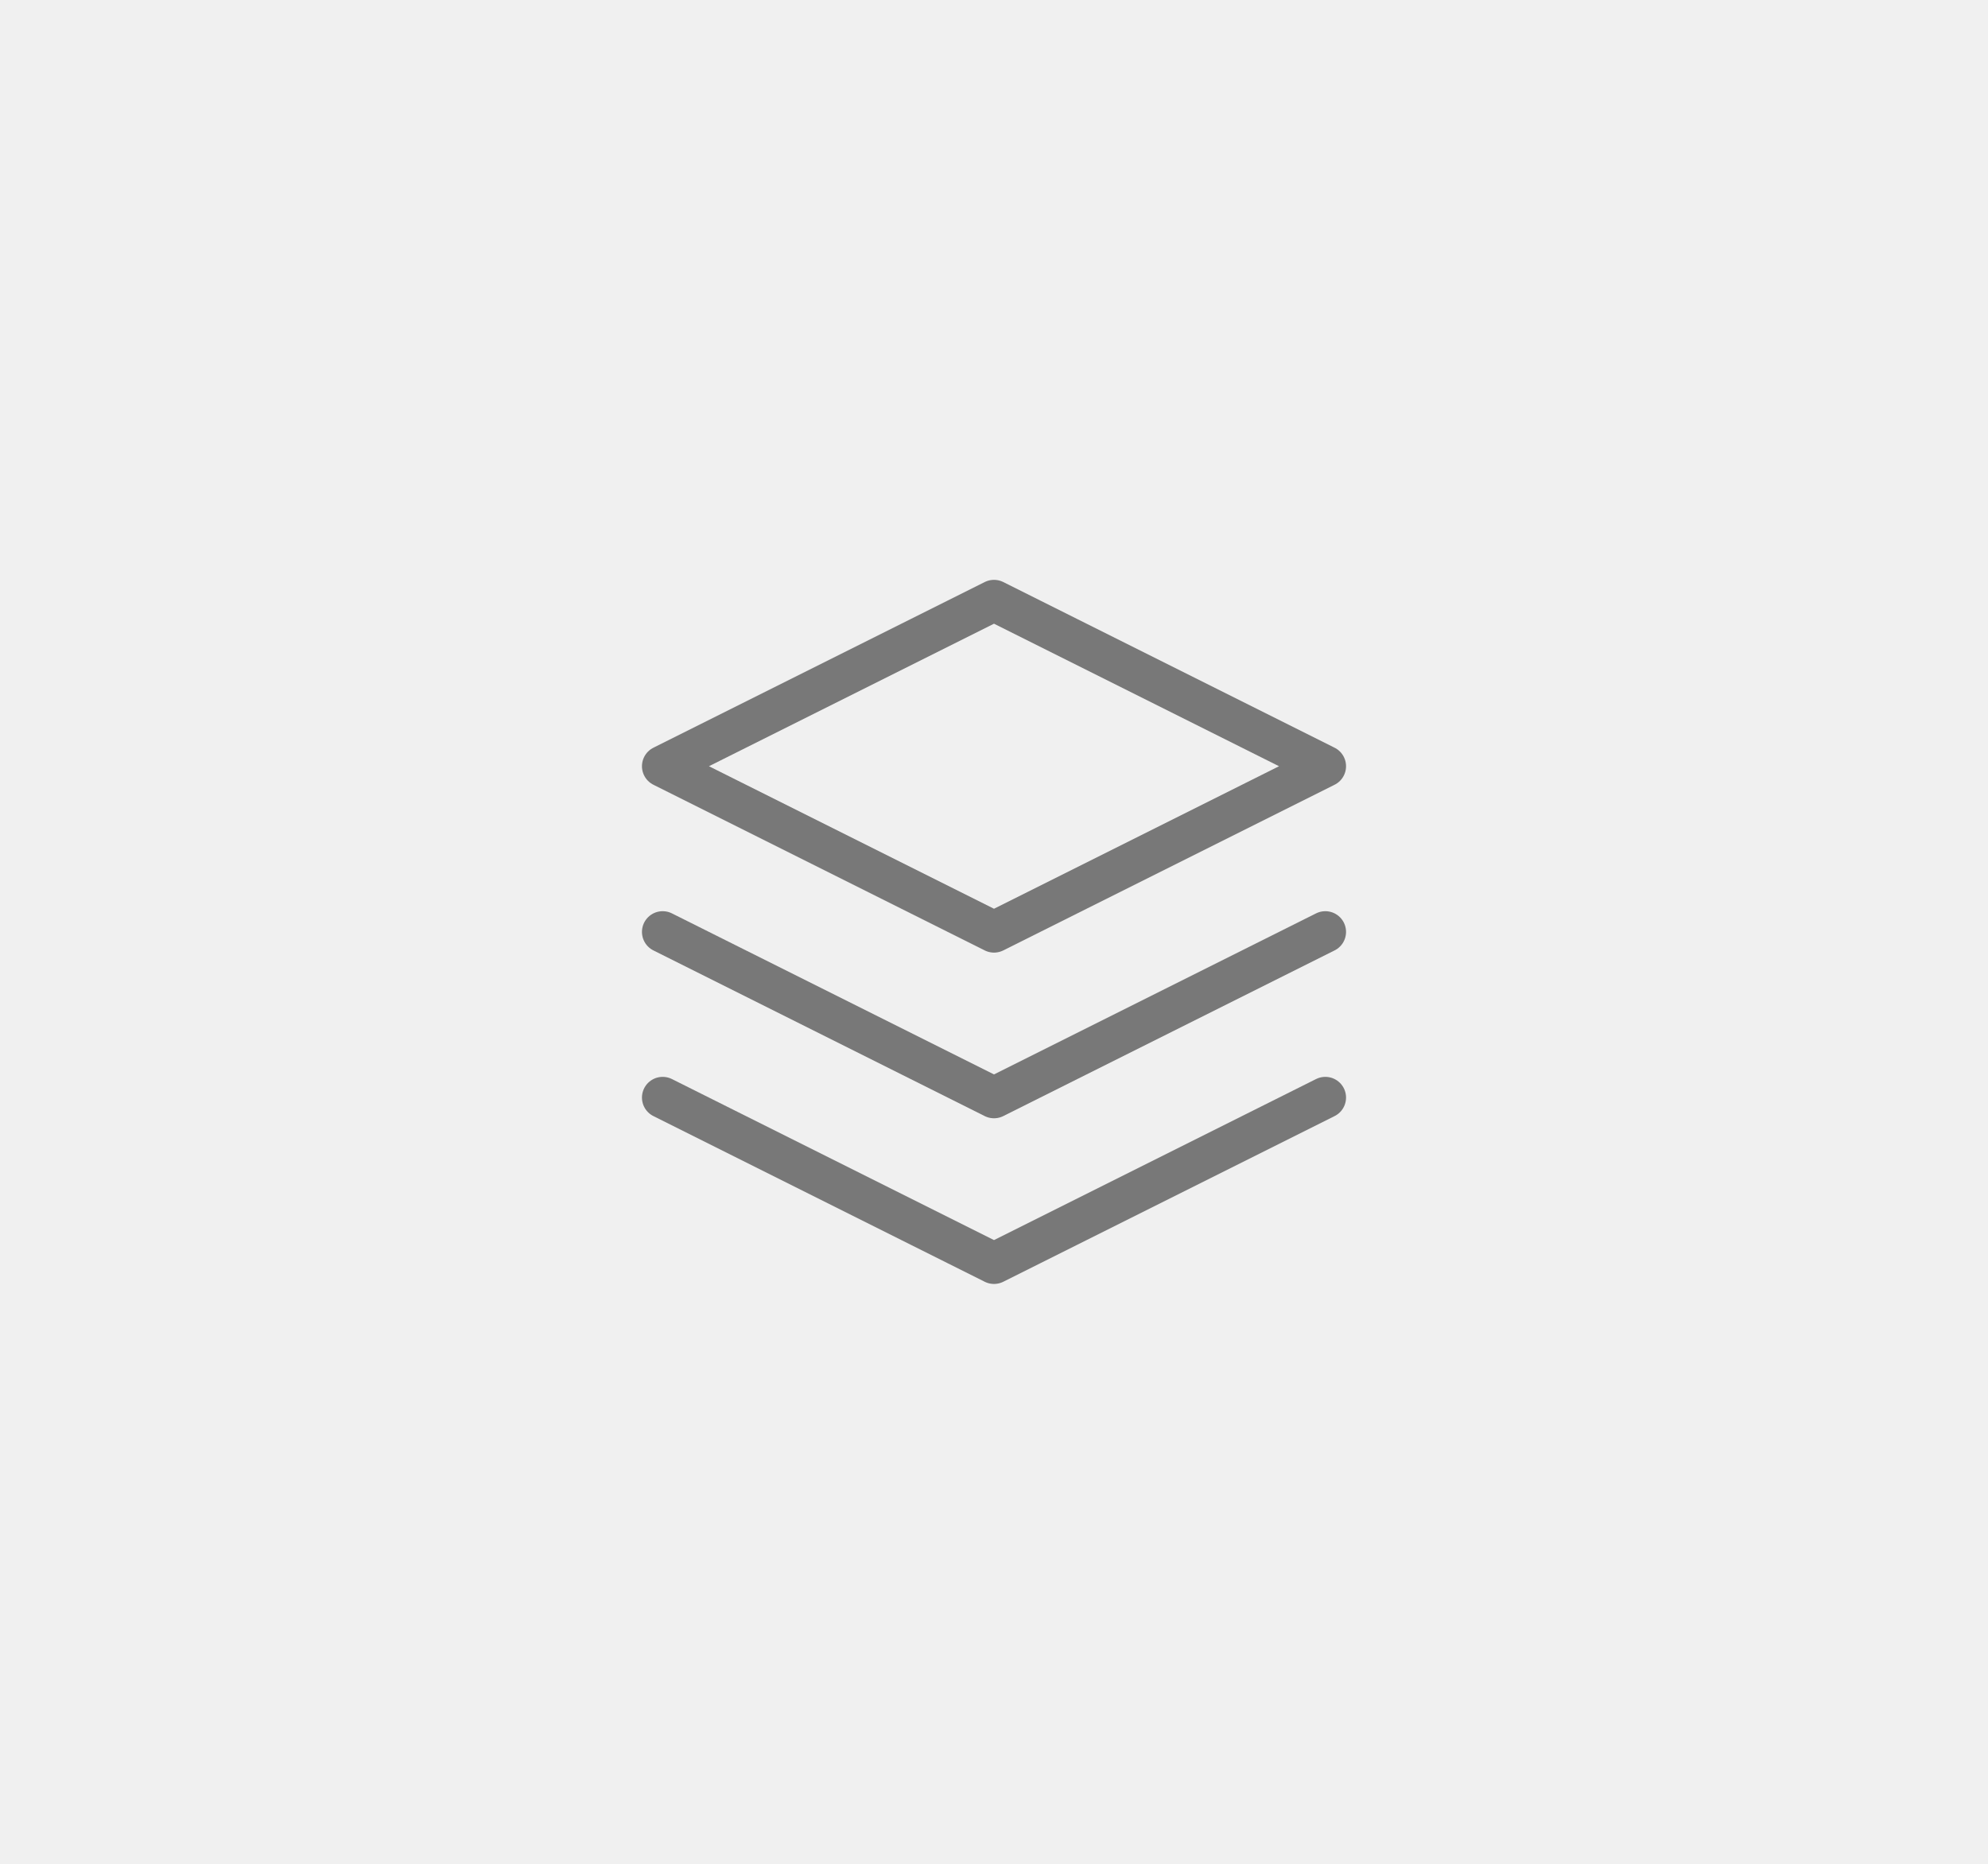
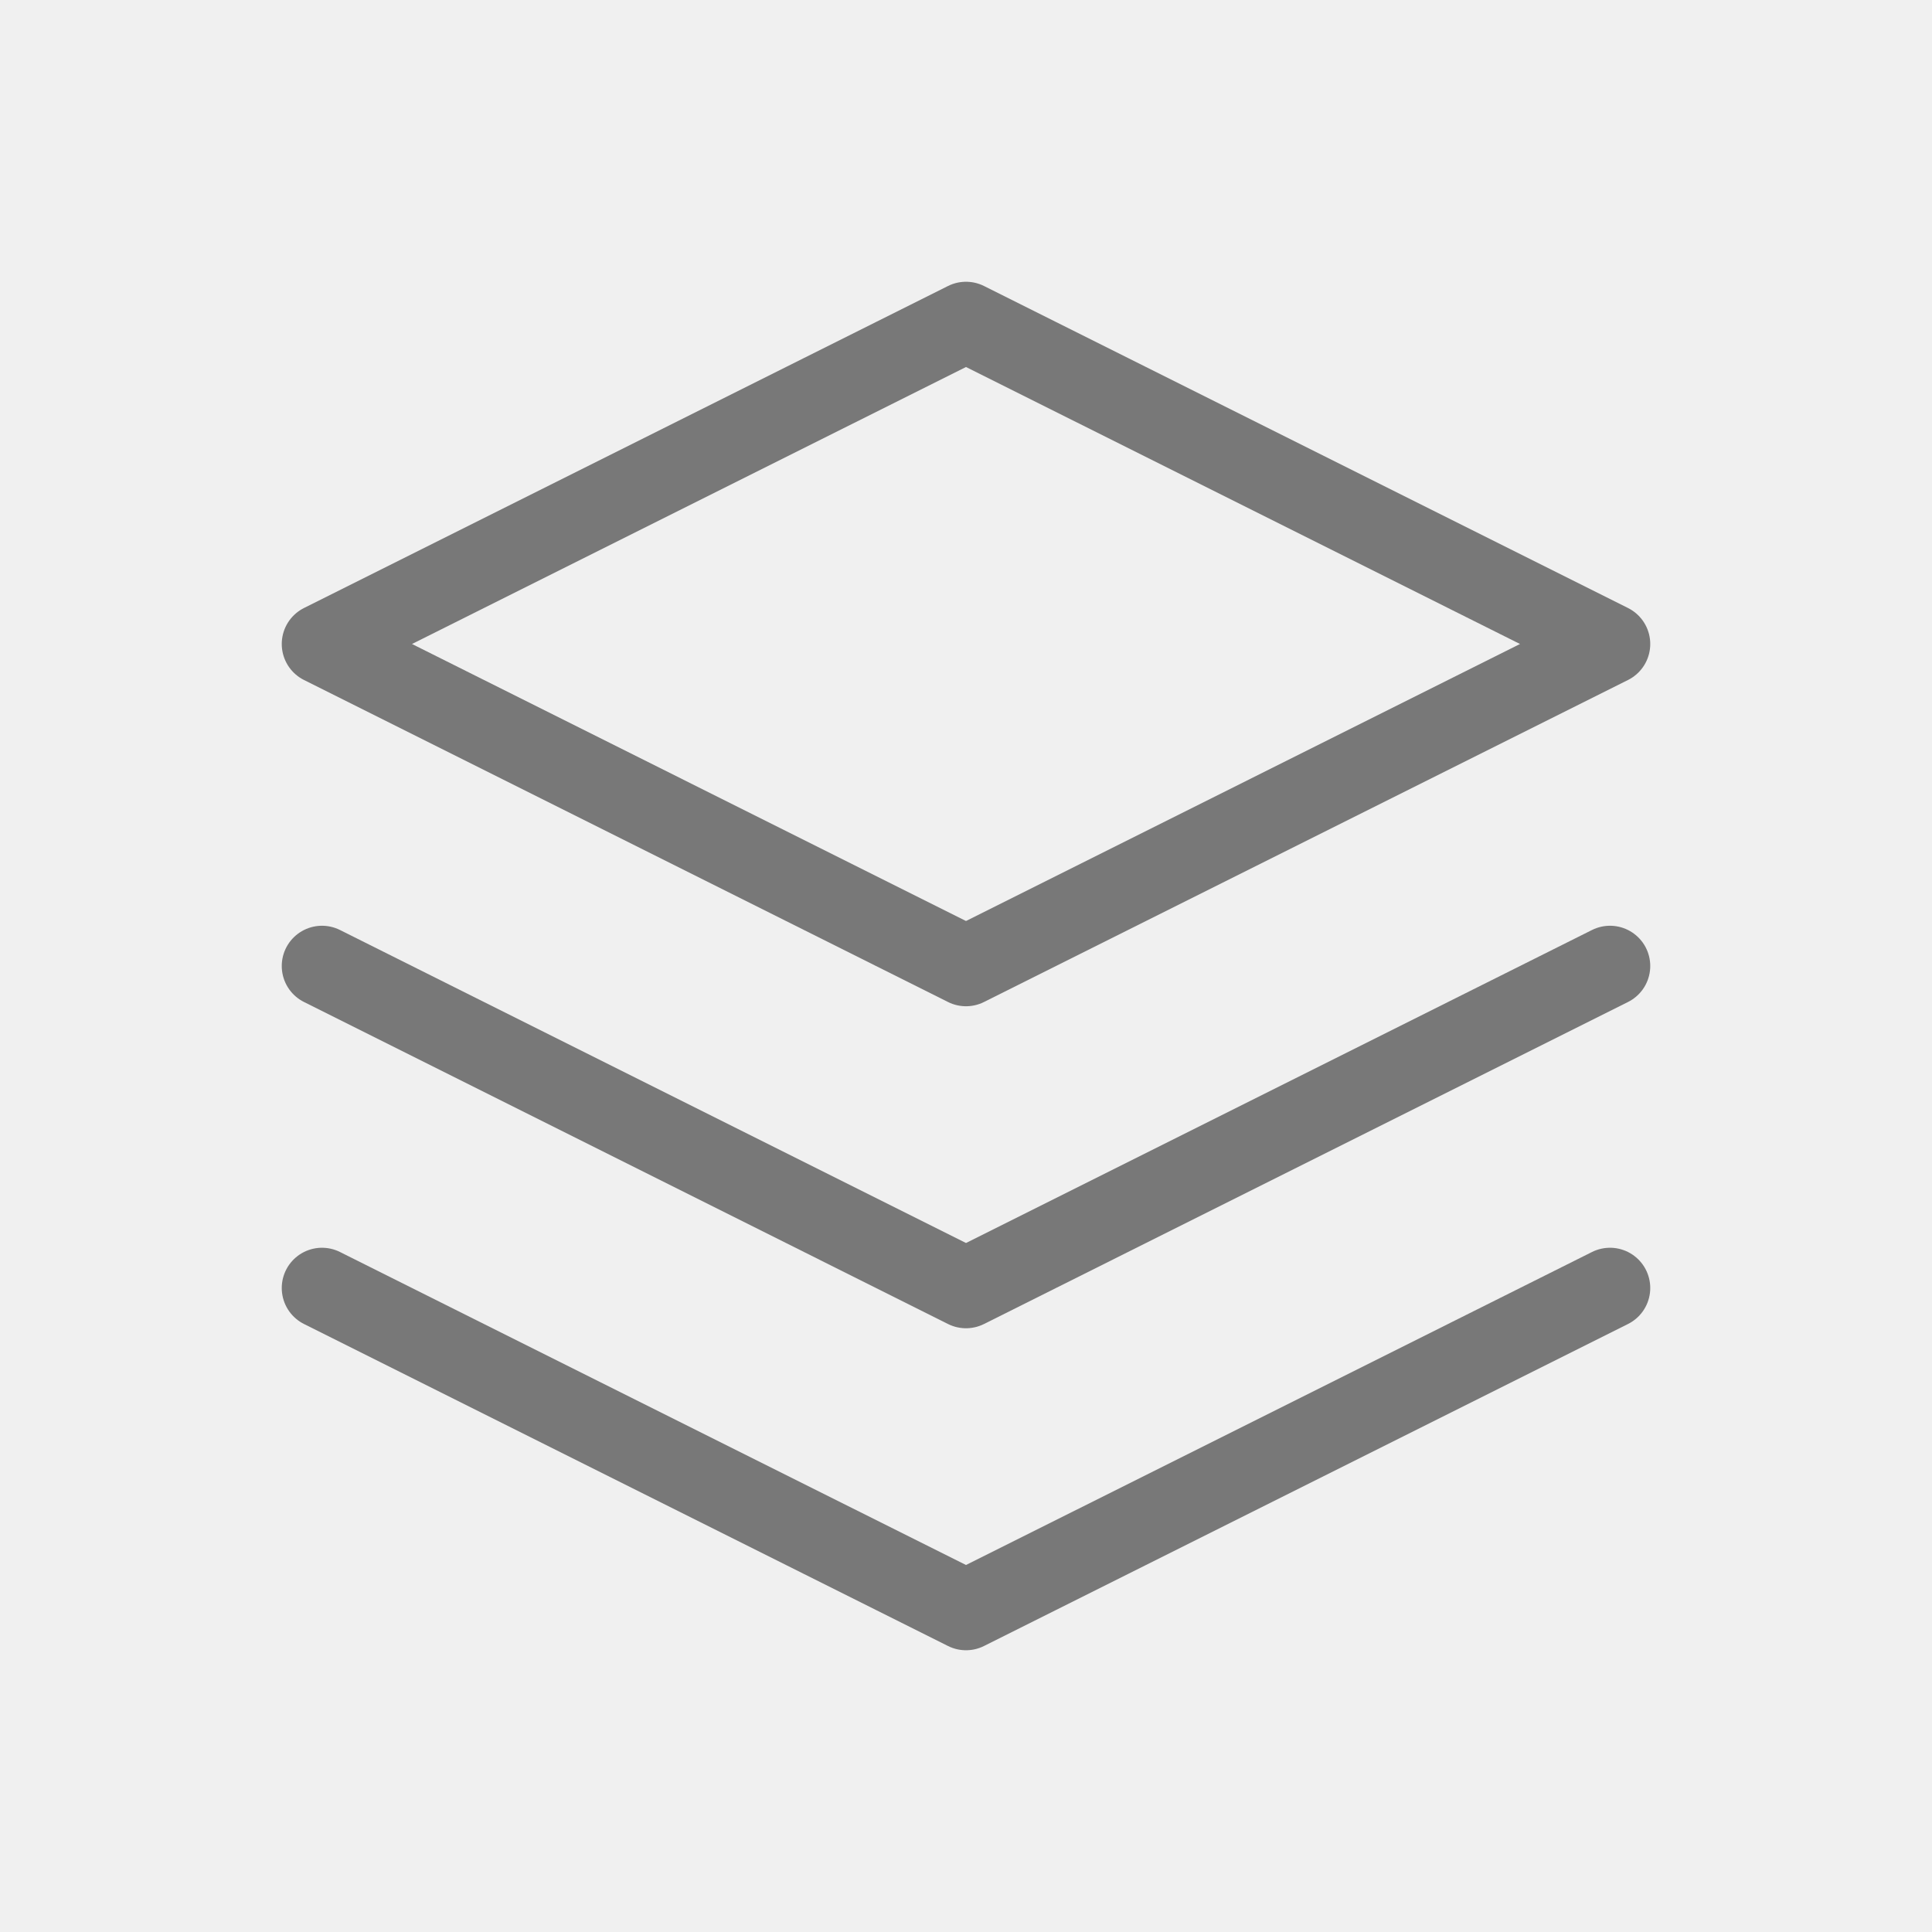
- <svg xmlns="http://www.w3.org/2000/svg" width="48" height="45" viewBox="0 0 48 45" fill="none">
-   <g clip-path="url(#clip0_1_63)">
-     <path d="M24 14.5L16 18.5L24 22.5L32 18.5L24 14.5Z" stroke="#787878" stroke-linecap="round" stroke-linejoin="round" />
-     <path d="M16 22.5L24 26.5L32 22.5" stroke="#787878" stroke-linecap="round" stroke-linejoin="round" />
-     <path d="M16 26.5L24 30.5L32 26.5" stroke="#787878" stroke-linecap="round" stroke-linejoin="round" />
+ <svg xmlns="http://www.w3.org/2000/svg" width="24" height="24" viewBox="0 0 24 24" fill="none">
+   <g clip-path="url(#clip0_664_4588)">
+     <path d="M12 4L4 8L12 12L20 8L12 4Z" stroke="#787878" stroke-linecap="round" stroke-linejoin="round" />
+     <path d="M4 12L12 16L20 12" stroke="#787878" stroke-linecap="round" stroke-linejoin="round" />
+     <path d="M4 16L12 20L20 16" stroke="#787878" stroke-linecap="round" stroke-linejoin="round" />
  </g>
  <defs>
-     <clipPath id="clip0_1_63">
-       <rect width="24" height="24" fill="white" transform="translate(12 10.5)" />
+     <clipPath id="clip0_664_4588">
+       <rect width="24" height="24" fill="white" />
    </clipPath>
  </defs>
</svg>
